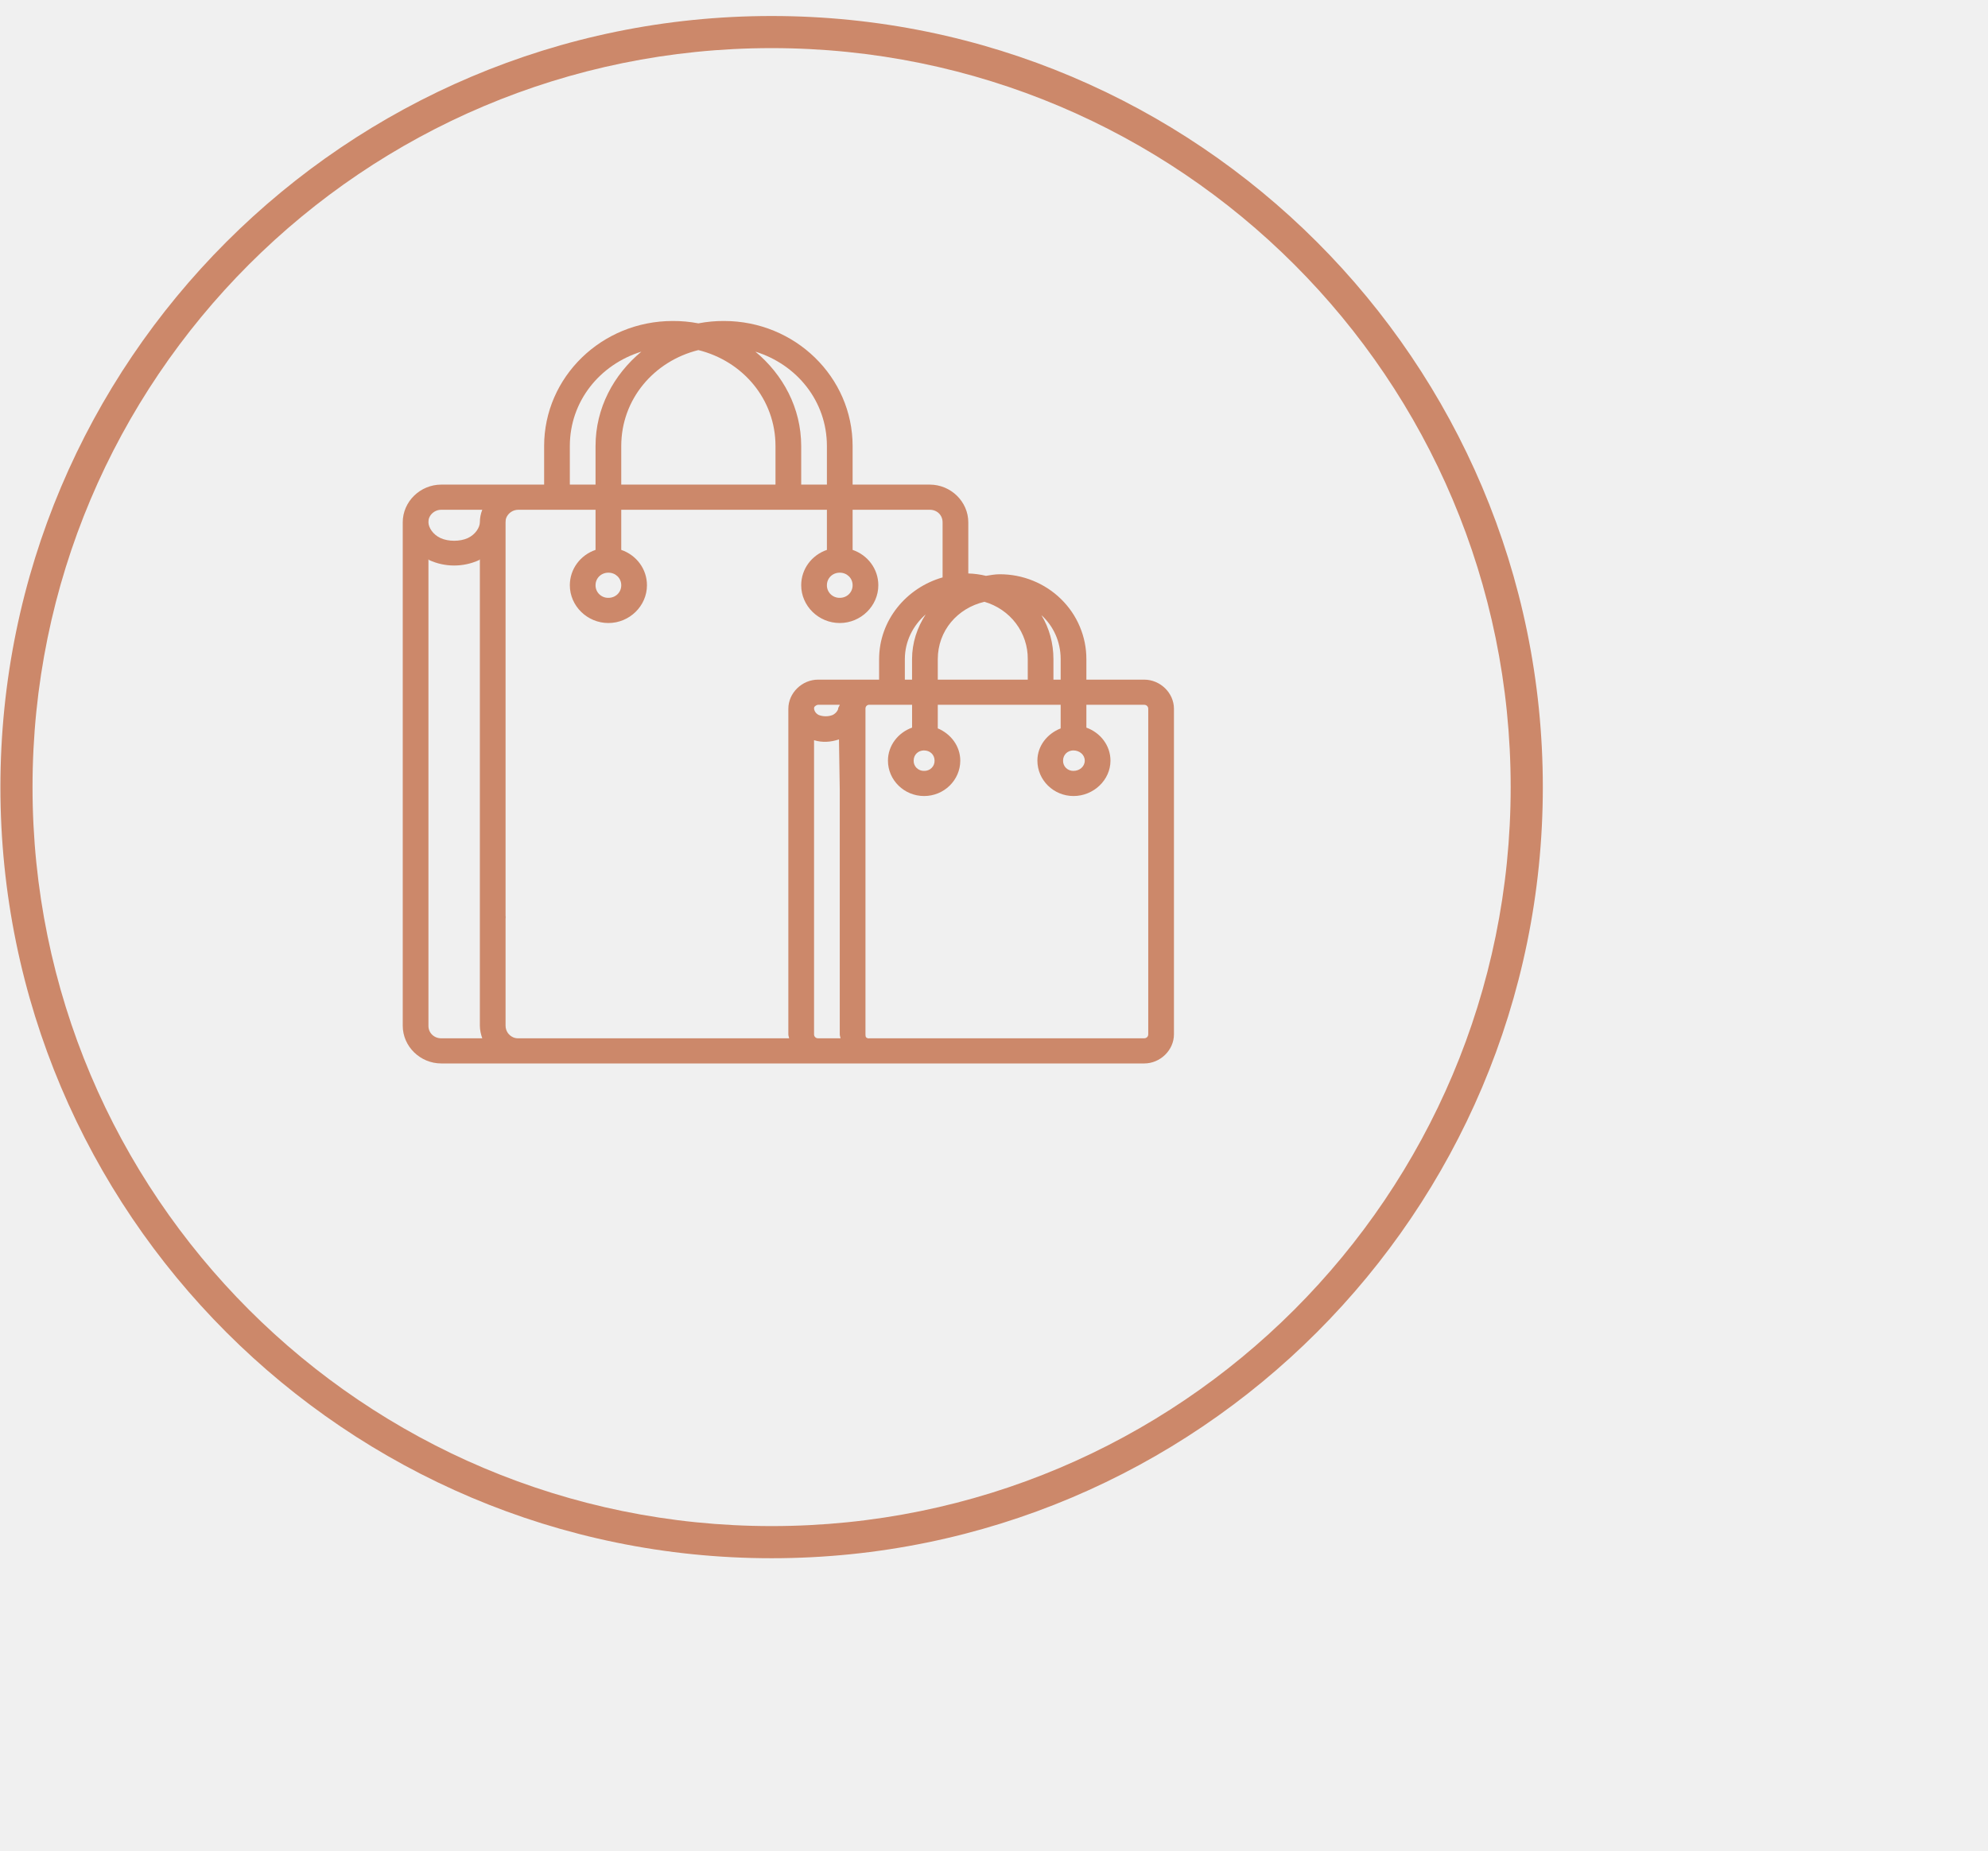
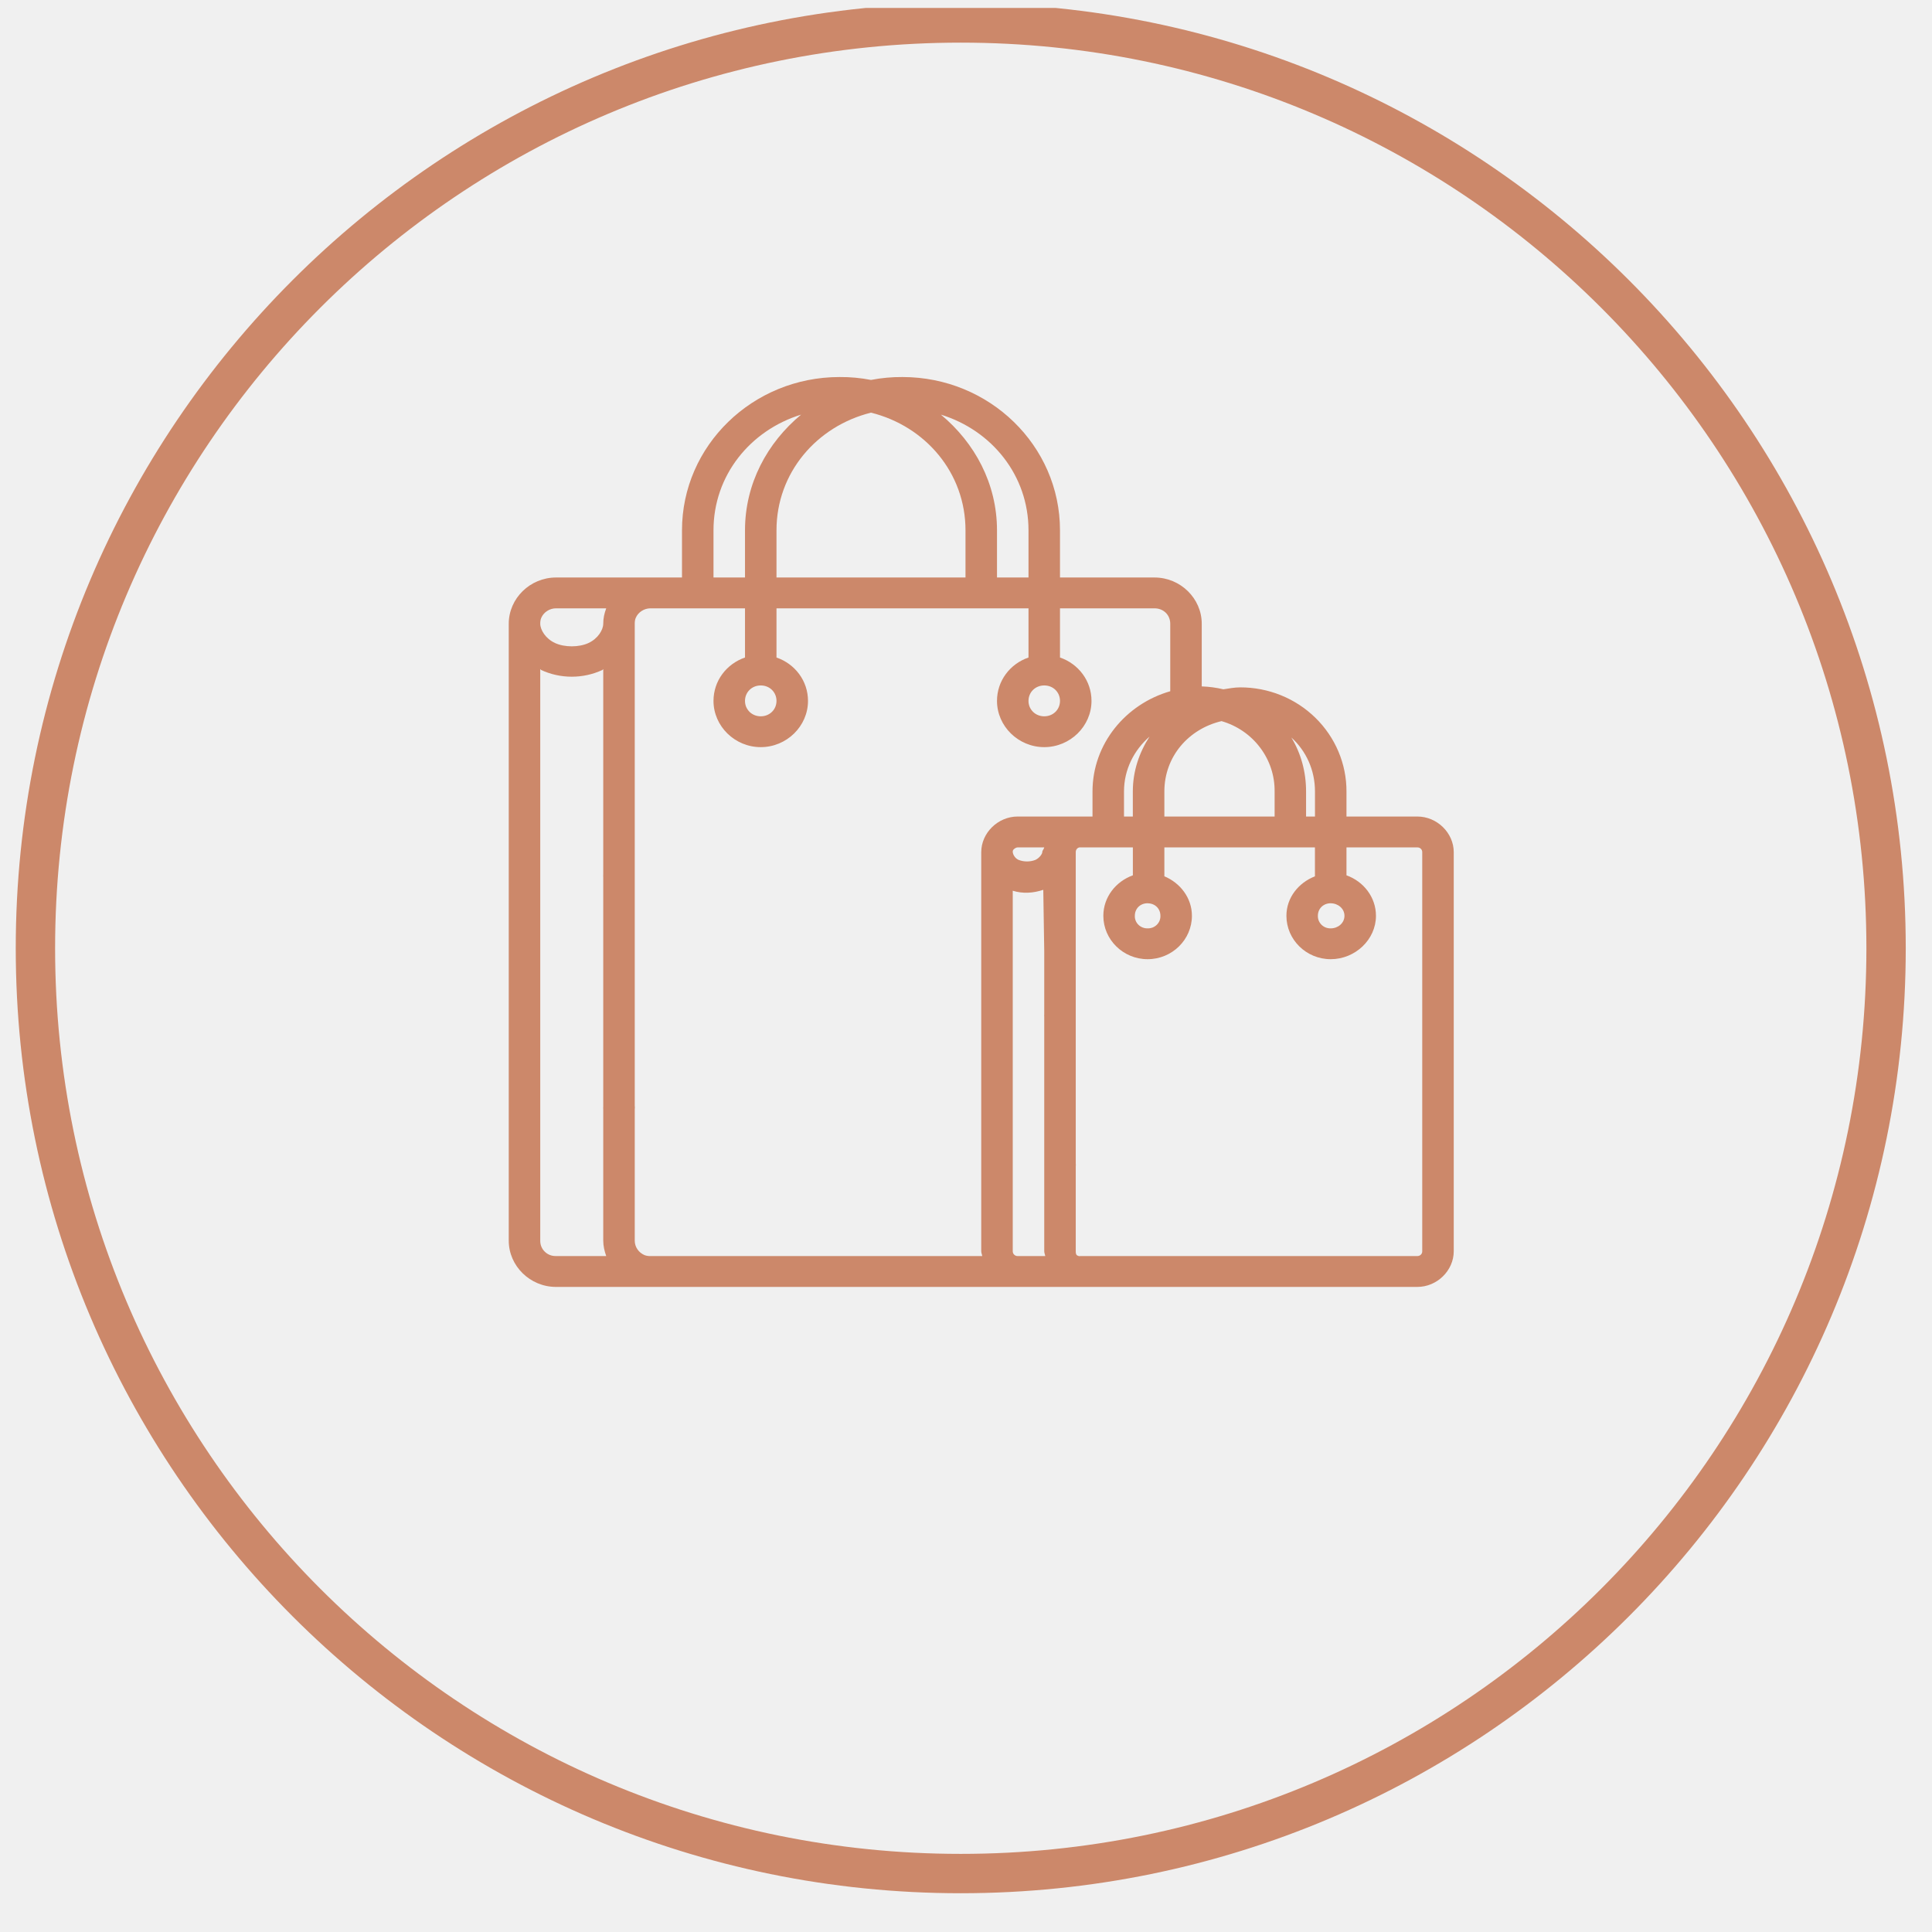
- <svg xmlns="http://www.w3.org/2000/svg" width="58" height="54" viewBox="0 0 58 54" fill="none">
-   <path d="M22.512 0.467C10.091 0.467 0.012 10.546 0.012 22.967C0.012 35.388 10.091 45.467 22.512 45.467C34.933 45.467 45.012 35.388 45.012 22.967C45.012 10.546 34.933 0.467 22.512 0.467ZM22.512 1.404C34.426 1.404 44.074 11.053 44.074 22.967C44.074 34.881 34.426 44.529 22.512 44.529C10.598 44.529 0.949 34.881 0.949 22.967C0.949 11.053 10.598 1.404 22.512 1.404Z" fill="#CC886A" />
-   <path d="M19.625 9.366C17.557 9.366 15.875 10.999 15.875 13.015V14.14H15.171C15.156 14.139 15.14 14.139 15.125 14.14H12.875C12.258 14.14 11.75 14.637 11.75 15.241V29.929C11.75 30.532 12.258 31.03 12.875 31.03H15.125C15.141 31.031 15.156 31.031 15.172 31.03H33.383C33.852 31.03 34.25 30.64 34.25 30.181V20.68C34.25 20.221 33.852 19.831 33.383 19.831H31.695V19.234C31.696 18.908 31.631 18.586 31.504 18.285C31.378 17.983 31.191 17.71 30.956 17.48C30.721 17.249 30.441 17.067 30.134 16.943C29.826 16.818 29.497 16.755 29.164 16.756C29.029 16.756 28.896 16.782 28.765 16.802C28.596 16.761 28.424 16.738 28.25 16.733V15.241C28.25 14.637 27.741 14.14 27.125 14.14H24.875V13.015C24.875 10.999 23.193 9.366 21.125 9.366C20.873 9.364 20.622 9.388 20.375 9.435C20.128 9.388 19.877 9.364 19.625 9.366ZM20.375 10.215C21.672 10.537 22.625 11.649 22.625 13.015V14.14H18.125V13.015C18.125 11.649 19.078 10.537 20.375 10.215ZM18.711 10.261C17.906 10.93 17.375 11.904 17.375 13.015V14.14H16.625V13.015C16.625 11.708 17.5 10.636 18.711 10.261ZM22.039 10.261C23.25 10.636 24.125 11.708 24.125 13.015V14.14H23.375V13.015C23.375 11.904 22.844 10.93 22.039 10.261ZM12.875 14.874H14.07C14.025 14.993 14 15.107 14 15.241C13.998 15.388 13.873 15.596 13.648 15.7C13.423 15.805 13.078 15.805 12.852 15.7C12.627 15.596 12.501 15.388 12.5 15.241C12.5 15.189 12.505 15.148 12.523 15.103C12.552 15.035 12.601 14.977 12.664 14.936C12.726 14.895 12.8 14.874 12.875 14.874ZM15.125 14.874C15.141 14.875 15.156 14.875 15.172 14.874H17.375V16.045C16.936 16.195 16.625 16.599 16.625 17.077C16.625 17.681 17.134 18.179 17.75 18.179C18.366 18.179 18.875 17.681 18.875 17.077C18.875 16.599 18.564 16.195 18.125 16.045V14.874H24.125V16.045C23.686 16.195 23.375 16.599 23.375 17.077C23.375 17.681 23.884 18.179 24.5 18.179C25.116 18.179 25.625 17.681 25.625 17.077C25.625 16.599 25.314 16.195 24.875 16.045V14.874H27.125C27.34 14.874 27.5 15.031 27.5 15.241V16.848C26.439 17.151 25.648 18.102 25.648 19.235V19.831H25.367C25.359 19.831 25.352 19.831 25.344 19.831C25.328 19.83 25.312 19.83 25.297 19.831H23.867C23.398 19.831 23 20.221 23 20.68V30.181C23 30.222 23.017 30.256 23.023 30.296H15.172C15.156 30.295 15.141 30.295 15.125 30.296C15.077 30.298 15.029 30.29 14.984 30.273C14.915 30.245 14.855 30.197 14.813 30.136C14.772 30.074 14.75 30.002 14.75 29.929V26.808C14.754 26.777 14.754 26.746 14.75 26.716V21.231C14.75 21.223 14.75 21.216 14.75 21.208V15.241C14.75 15.189 14.755 15.148 14.773 15.103C14.802 15.035 14.851 14.977 14.914 14.936C14.976 14.895 15.05 14.874 15.125 14.874ZM12.5 16.32C12.51 16.324 12.514 16.338 12.523 16.343C12.751 16.447 12.999 16.501 13.25 16.501C13.501 16.501 13.749 16.447 13.977 16.343C13.986 16.338 13.99 16.324 14 16.32V21.208C13.998 21.231 13.998 21.254 14 21.277V26.739C13.998 26.762 13.998 26.785 14 26.808V29.929C14 30.054 14.03 30.183 14.07 30.296H12.875C12.825 30.297 12.776 30.288 12.73 30.27C12.684 30.252 12.642 30.225 12.607 30.191C12.572 30.157 12.544 30.116 12.526 30.071C12.508 30.026 12.499 29.977 12.5 29.929V16.32ZM17.75 16.71C17.962 16.71 18.125 16.87 18.125 17.077C18.125 17.284 17.962 17.444 17.75 17.444C17.701 17.445 17.651 17.436 17.606 17.418C17.56 17.4 17.518 17.372 17.483 17.338C17.448 17.304 17.421 17.263 17.402 17.218C17.384 17.174 17.374 17.125 17.375 17.077C17.375 16.87 17.538 16.71 17.75 16.71ZM24.5 16.71C24.712 16.71 24.875 16.87 24.875 17.077C24.875 17.284 24.712 17.444 24.5 17.444C24.451 17.445 24.401 17.436 24.356 17.418C24.31 17.4 24.268 17.372 24.233 17.338C24.198 17.304 24.171 17.263 24.152 17.218C24.134 17.174 24.124 17.125 24.125 17.077C24.125 16.87 24.288 16.71 24.5 16.71ZM28.719 17.559C29.087 17.665 29.411 17.886 29.639 18.188C29.868 18.491 29.989 18.858 29.985 19.234V19.831H27.36V19.234C27.36 18.404 27.933 17.745 28.719 17.56V17.559ZM27.008 17.926C26.761 18.308 26.609 18.749 26.609 19.234V19.831H26.399V19.234C26.399 18.71 26.639 18.25 27.008 17.927V17.926ZM30.383 17.949C30.732 18.265 30.945 18.72 30.945 19.234V19.831H30.734V19.234C30.734 18.766 30.612 18.326 30.383 17.949ZM23.867 20.565H24.5C24.492 20.608 24.453 20.636 24.453 20.68C24.453 20.717 24.393 20.815 24.289 20.864C24.161 20.912 24.019 20.912 23.89 20.864C23.853 20.847 23.821 20.821 23.796 20.789C23.772 20.757 23.756 20.72 23.75 20.68C23.75 20.646 23.752 20.631 23.773 20.612C23.795 20.591 23.835 20.565 23.867 20.565ZM25.344 20.565C25.352 20.566 25.359 20.566 25.367 20.565H26.61V21.231C26.205 21.375 25.906 21.75 25.906 22.195C25.906 22.763 26.38 23.227 26.961 23.227C27.542 23.227 28.016 22.763 28.016 22.195C28.016 21.768 27.738 21.411 27.36 21.253V20.565H30.945V21.254C30.556 21.406 30.266 21.761 30.266 22.194C30.266 22.763 30.739 23.227 31.32 23.227C31.901 23.227 32.398 22.763 32.398 22.195C32.398 21.751 32.103 21.377 31.695 21.231V20.565H33.383C33.447 20.565 33.5 20.612 33.5 20.68V30.181C33.5 30.249 33.447 30.296 33.383 30.296H25.39C25.383 30.296 25.375 30.296 25.368 30.296C25.352 30.296 25.334 30.301 25.32 30.296C25.305 30.291 25.285 30.283 25.273 30.273C25.252 30.253 25.25 30.214 25.25 30.181V28.162C25.252 28.139 25.252 28.116 25.25 28.093V24.627C25.25 24.62 25.25 24.612 25.25 24.605V24.558C25.25 24.551 25.25 24.544 25.25 24.536V20.679C25.25 20.618 25.288 20.573 25.344 20.565V20.565ZM24.477 21.575L24.5 23.044V24.535C24.498 24.558 24.498 24.581 24.5 24.605V28.116C24.499 28.131 24.499 28.146 24.5 28.162V30.181C24.5 30.222 24.517 30.256 24.523 30.296H23.867C23.852 30.296 23.836 30.293 23.822 30.288C23.808 30.282 23.794 30.274 23.784 30.263C23.773 30.252 23.764 30.239 23.758 30.226C23.753 30.212 23.75 30.196 23.75 30.181V21.598C23.99 21.672 24.238 21.655 24.477 21.575ZM26.961 21.897C27.134 21.897 27.266 22.021 27.266 22.195C27.267 22.235 27.26 22.274 27.245 22.311C27.23 22.348 27.208 22.381 27.179 22.409C27.151 22.437 27.117 22.459 27.079 22.473C27.041 22.488 27.001 22.494 26.961 22.493C26.92 22.494 26.88 22.488 26.843 22.473C26.805 22.458 26.771 22.436 26.743 22.409C26.714 22.381 26.692 22.347 26.677 22.311C26.662 22.274 26.655 22.235 26.656 22.195C26.656 22.021 26.788 21.896 26.961 21.896V21.897ZM31.32 21.897C31.493 21.897 31.648 22.021 31.648 22.195C31.648 22.369 31.494 22.493 31.32 22.493C31.28 22.494 31.24 22.488 31.202 22.473C31.165 22.459 31.131 22.437 31.102 22.409C31.073 22.381 31.051 22.348 31.036 22.311C31.021 22.274 31.014 22.235 31.015 22.195C31.015 22.021 31.147 21.896 31.32 21.896V21.897Z" fill="#CC886A" />
+ <svg xmlns="http://www.w3.org/2000/svg" id="shop" viewBox="0 0 46 46" fill="none">
+   <g clip-path="url(#clip0_158_895)">
+     <path d="M22.875 0.077C10.454 0.077 0.375 10.156 0.375 22.577C0.375 34.998 10.454 45.077 22.875 45.077C35.296 45.077 45.375 34.998 45.375 22.577C45.375 10.156 35.296 0.077 22.875 0.077ZM22.875 1.015C34.789 1.015 44.438 10.663 44.438 22.577C44.438 34.491 34.789 44.14 22.875 44.14C10.961 44.14 1.312 34.491 1.312 22.577C1.312 10.663 10.961 1.015 22.875 1.015Z" fill="#CC886A" />
+     <path d="M19.988 8.977C17.921 8.977 16.238 10.61 16.238 12.626V13.75H15.535C15.519 13.749 15.504 13.749 15.488 13.75H13.238C12.622 13.75 12.113 14.248 12.113 14.851V29.539C12.113 30.143 12.622 30.641 13.238 30.641H15.488C15.504 30.642 15.52 30.642 15.536 30.641H33.746C34.216 30.641 34.613 30.251 34.613 29.792V20.29C34.613 19.831 34.216 19.441 33.746 19.441H32.059V18.844C32.06 18.519 31.995 18.196 31.868 17.895C31.741 17.594 31.554 17.32 31.319 17.09C31.084 16.86 30.805 16.677 30.497 16.553C30.19 16.429 29.86 16.365 29.527 16.366C29.392 16.366 29.259 16.392 29.128 16.412C28.96 16.372 28.787 16.349 28.613 16.343V14.851C28.613 14.248 28.105 13.75 27.488 13.75H25.238V12.626C25.238 10.61 23.556 8.977 21.488 8.977C21.236 8.975 20.985 8.998 20.738 9.046C20.491 8.998 20.24 8.975 19.988 8.977ZM20.738 9.825C22.036 10.148 22.988 11.26 22.988 12.626V13.75H18.488V12.626C18.488 11.26 19.441 10.148 20.738 9.825ZM19.074 9.872C18.269 10.54 17.738 11.514 17.738 12.626V13.75H16.988V12.626C16.988 11.319 17.863 10.246 19.074 9.872ZM22.402 9.872C23.614 10.246 24.488 11.319 24.488 12.626V13.75H23.738V12.626C23.738 11.514 23.207 10.54 22.402 9.872ZM13.238 14.484H14.434C14.389 14.603 14.363 14.718 14.363 14.851C14.362 14.998 14.236 15.206 14.011 15.31C13.787 15.415 13.441 15.415 13.215 15.31C12.99 15.206 12.864 14.998 12.863 14.851C12.863 14.799 12.868 14.758 12.886 14.713C12.915 14.645 12.964 14.587 13.027 14.547C13.089 14.506 13.163 14.484 13.238 14.484ZM15.488 14.484C15.504 14.485 15.52 14.485 15.536 14.484H17.738V15.655C17.299 15.806 16.988 16.209 16.988 16.688C16.988 17.291 17.497 17.789 18.113 17.789C18.73 17.789 19.238 17.291 19.238 16.688C19.238 16.209 18.927 15.806 18.488 15.655V14.484H24.488V15.655C24.049 15.806 23.738 16.209 23.738 16.688C23.738 17.291 24.247 17.789 24.863 17.789C25.48 17.789 25.988 17.291 25.988 16.688C25.988 16.209 25.677 15.806 25.238 15.655V14.484H27.488C27.703 14.484 27.863 14.642 27.863 14.851V16.458C26.802 16.762 26.012 17.712 26.012 18.845V19.441H25.73C25.723 19.441 25.715 19.441 25.707 19.441C25.691 19.44 25.675 19.44 25.66 19.441H24.23C23.761 19.441 23.363 19.831 23.363 20.29V29.792C23.363 29.832 23.381 29.867 23.387 29.906H15.536C15.52 29.905 15.504 29.905 15.488 29.906C15.44 29.908 15.392 29.901 15.347 29.884C15.278 29.855 15.219 29.807 15.177 29.746C15.135 29.685 15.113 29.613 15.113 29.539V26.418C15.117 26.387 15.117 26.357 15.113 26.326V20.841C15.114 20.834 15.114 20.826 15.113 20.818V14.851C15.113 14.799 15.118 14.758 15.136 14.713C15.165 14.645 15.214 14.587 15.277 14.547C15.339 14.506 15.413 14.484 15.488 14.484ZM12.863 15.93C12.873 15.935 12.877 15.949 12.886 15.953C13.114 16.058 13.362 16.112 13.613 16.112C13.864 16.112 14.113 16.058 14.34 15.953C14.35 15.949 14.354 15.935 14.363 15.93V20.818C14.361 20.841 14.361 20.864 14.363 20.887V26.349C14.361 26.372 14.361 26.395 14.363 26.418V29.539C14.363 29.665 14.393 29.793 14.434 29.906H13.238C13.189 29.907 13.139 29.899 13.093 29.881C13.047 29.863 13.005 29.836 12.97 29.801C12.935 29.767 12.908 29.726 12.889 29.681C12.871 29.636 12.862 29.588 12.863 29.539V15.93ZM18.113 16.32C18.325 16.32 18.488 16.48 18.488 16.688C18.488 16.895 18.325 17.055 18.113 17.055C18.064 17.055 18.015 17.046 17.969 17.028C17.923 17.01 17.881 16.983 17.846 16.949C17.812 16.914 17.784 16.874 17.765 16.829C17.747 16.784 17.738 16.736 17.738 16.688C17.738 16.48 17.902 16.32 18.113 16.32ZM24.863 16.32C25.075 16.32 25.238 16.48 25.238 16.688C25.238 16.895 25.075 17.055 24.863 17.055C24.814 17.055 24.765 17.046 24.719 17.028C24.673 17.01 24.631 16.983 24.596 16.949C24.562 16.914 24.534 16.874 24.515 16.829C24.497 16.784 24.488 16.736 24.488 16.688C24.488 16.48 24.652 16.32 24.863 16.32ZM29.082 17.169C29.451 17.275 29.774 17.496 30.002 17.799C30.231 18.101 30.352 18.468 30.348 18.844V19.441H27.723V18.844C27.723 18.015 28.297 17.356 29.082 17.17V17.169ZM27.371 17.536C27.124 17.918 26.972 18.36 26.972 18.844V19.441H26.762V18.844C26.762 18.32 27.002 17.86 27.371 17.537V17.536ZM30.746 17.559C31.095 17.876 31.309 18.33 31.309 18.844V19.441H31.097V18.844C31.097 18.377 30.975 17.936 30.746 17.559ZM24.23 20.176H24.863C24.856 20.218 24.816 20.246 24.816 20.29C24.816 20.327 24.756 20.425 24.652 20.474C24.524 20.523 24.382 20.523 24.253 20.474C24.216 20.457 24.184 20.432 24.16 20.399C24.135 20.367 24.119 20.33 24.113 20.29C24.113 20.256 24.116 20.242 24.137 20.222C24.158 20.201 24.198 20.176 24.23 20.176ZM25.707 20.176C25.715 20.176 25.723 20.176 25.73 20.176H26.973V20.841C26.568 20.986 26.27 21.36 26.27 21.805C26.27 22.374 26.744 22.838 27.324 22.838C27.905 22.838 28.379 22.374 28.379 21.805C28.379 21.379 28.101 21.022 27.723 20.864V20.176H31.308V20.865C30.919 21.017 30.629 21.371 30.629 21.805C30.629 22.374 31.102 22.838 31.684 22.838C32.264 22.838 32.761 22.374 32.761 21.805C32.761 21.362 32.467 20.987 32.059 20.841V20.176H33.746C33.811 20.176 33.863 20.223 33.863 20.29V29.792C33.863 29.859 33.811 29.906 33.746 29.906H25.753C25.746 29.906 25.738 29.906 25.731 29.906C25.715 29.906 25.697 29.911 25.684 29.906C25.669 29.901 25.648 29.894 25.637 29.884C25.616 29.863 25.613 29.825 25.613 29.792V27.772C25.616 27.749 25.616 27.726 25.613 27.703V24.238C25.613 24.23 25.613 24.222 25.613 24.215V24.169C25.613 24.161 25.613 24.154 25.613 24.146V20.29C25.613 20.229 25.651 20.183 25.707 20.175V20.176ZM24.84 21.186L24.863 22.654V24.146C24.861 24.169 24.861 24.192 24.863 24.215V27.726C24.862 27.741 24.862 27.757 24.863 27.772V29.792C24.863 29.832 24.881 29.867 24.887 29.906H24.23C24.215 29.907 24.2 29.904 24.185 29.898C24.171 29.892 24.158 29.884 24.147 29.873C24.136 29.863 24.127 29.85 24.122 29.836C24.116 29.822 24.113 29.807 24.113 29.792V21.208C24.353 21.282 24.601 21.266 24.84 21.186ZM27.324 21.507C27.497 21.507 27.629 21.631 27.629 21.805C27.631 21.845 27.623 21.884 27.609 21.921C27.594 21.958 27.571 21.991 27.543 22.019C27.514 22.047 27.48 22.069 27.442 22.084C27.405 22.098 27.364 22.105 27.324 22.104C27.284 22.105 27.244 22.098 27.206 22.083C27.169 22.069 27.134 22.047 27.106 22.019C27.077 21.991 27.055 21.958 27.04 21.921C27.025 21.884 27.018 21.845 27.02 21.805C27.02 21.631 27.151 21.506 27.324 21.506V21.507ZM31.684 21.507C31.856 21.507 32.011 21.631 32.011 21.805C32.011 21.979 31.857 22.104 31.684 22.104C31.643 22.105 31.603 22.098 31.566 22.084C31.528 22.069 31.494 22.047 31.465 22.019C31.437 21.991 31.414 21.958 31.399 21.921C31.384 21.884 31.377 21.845 31.378 21.805C31.378 21.631 31.511 21.506 31.684 21.506V21.507Z" fill="#CC886A" />
+   </g>
+   <defs>
+     <clipPath id="clip0_158_895">
+       <rect width="45" height="45" fill="white" transform="translate(0.375 0.188599)" />
+     </clipPath>
+   </defs>
</svg>
